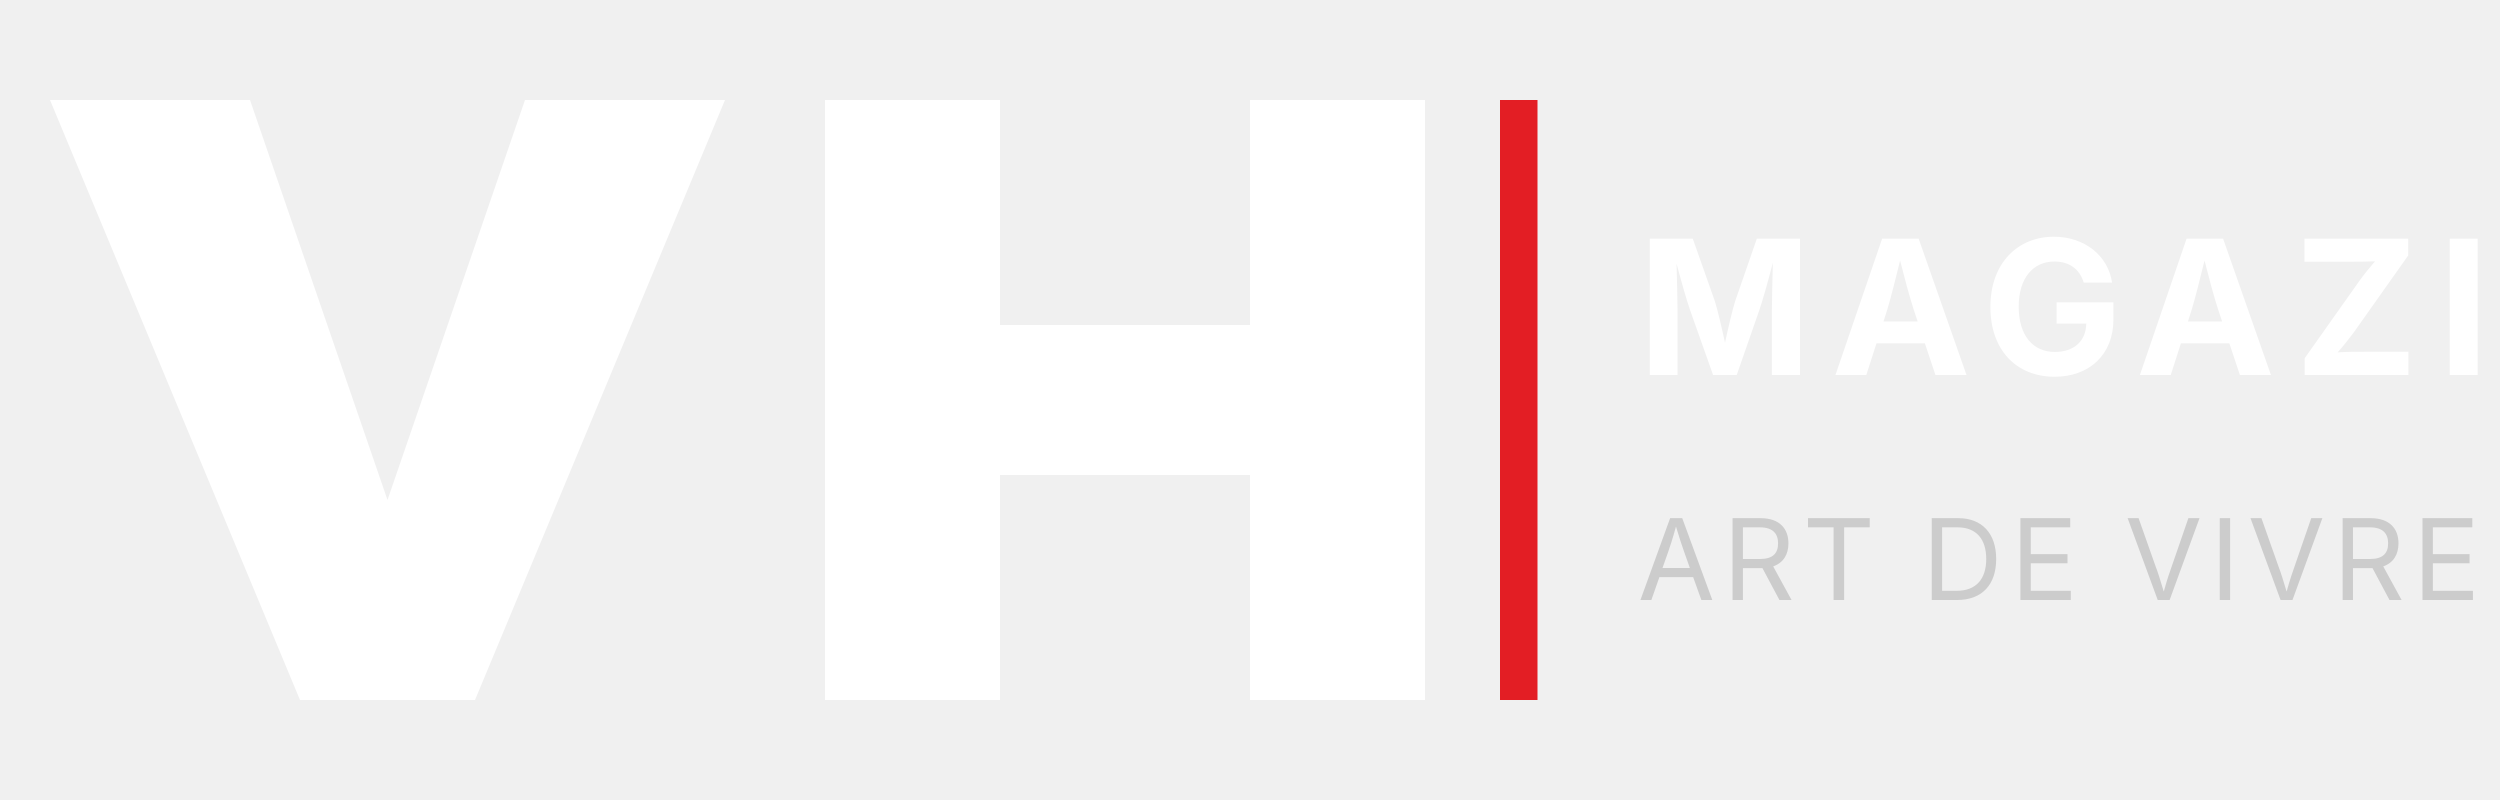
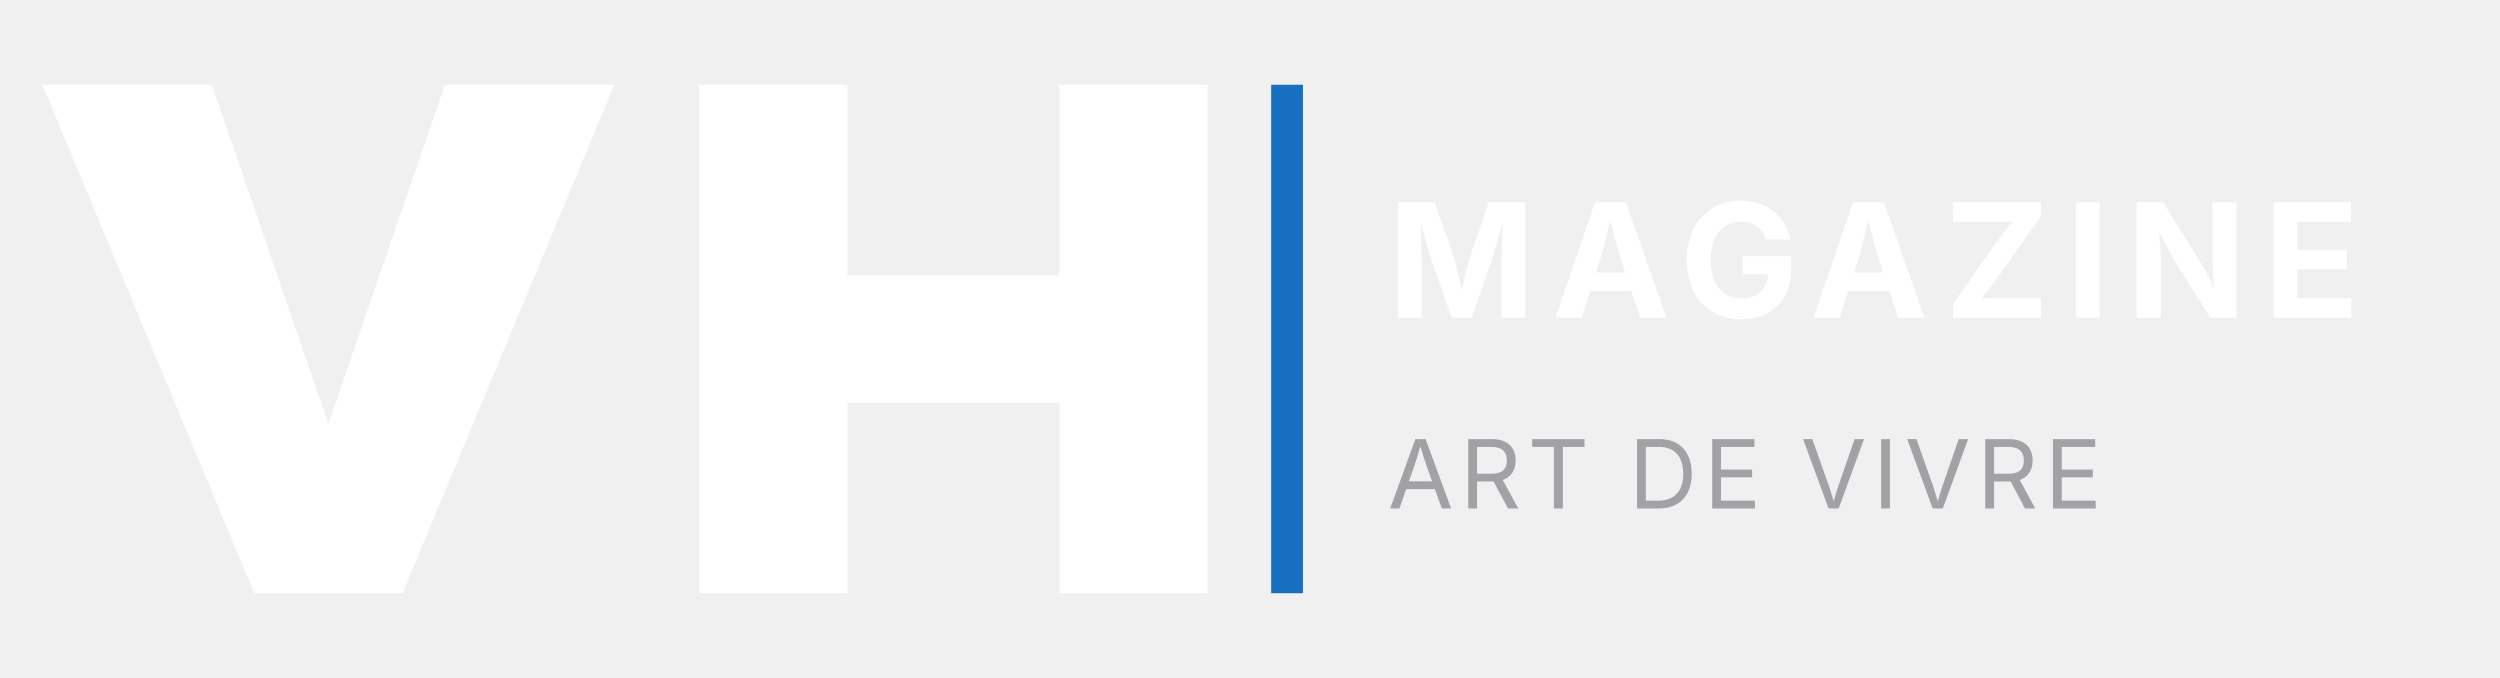
- <svg xmlns="http://www.w3.org/2000/svg" viewBox="0 0 200 64" role="img" aria-label="VH Magazine">
+ <svg xmlns="http://www.w3.org/2000/svg" viewBox="0 0 236 64" role="img" aria-label="VH Magazine">
  <g fill="#ffffff">
    <path d="M4 8 L20 8 L31 40 L42 8 L58 8 L38 56 L24 56 Z" />
    <path d="M66 8 L80 8 L80 26 L100 26 L100 8 L114 8 L114 56 L100 56 L100 38 L80 38 L80 56 L66 56 Z" />
  </g>
-   <rect x="120" y="8" width="3" height="48" fill="#e31e24" />
+   <rect x="120" y="8" width="3" height="48" fill="#166fc1" />
  <text x="131" y="30" font-family="Archivo, Inter, Helvetica, Arial, sans-serif" font-size="15" font-weight="700" letter-spacing="1.5" fill="#ffffff">MAGAZINE</text>
-   <text x="131" y="48" font-family="Inter, Helvetica, Arial, sans-serif" font-size="9" letter-spacing="0.6" fill="#cccccc">ART DE VIVRE</text>
+   <text x="131" y="48" font-family="Inter, Helvetica, Arial, sans-serif" font-size="9" letter-spacing="0.6" fill="#a1a1a6">ART DE VIVRE</text>
</svg>
